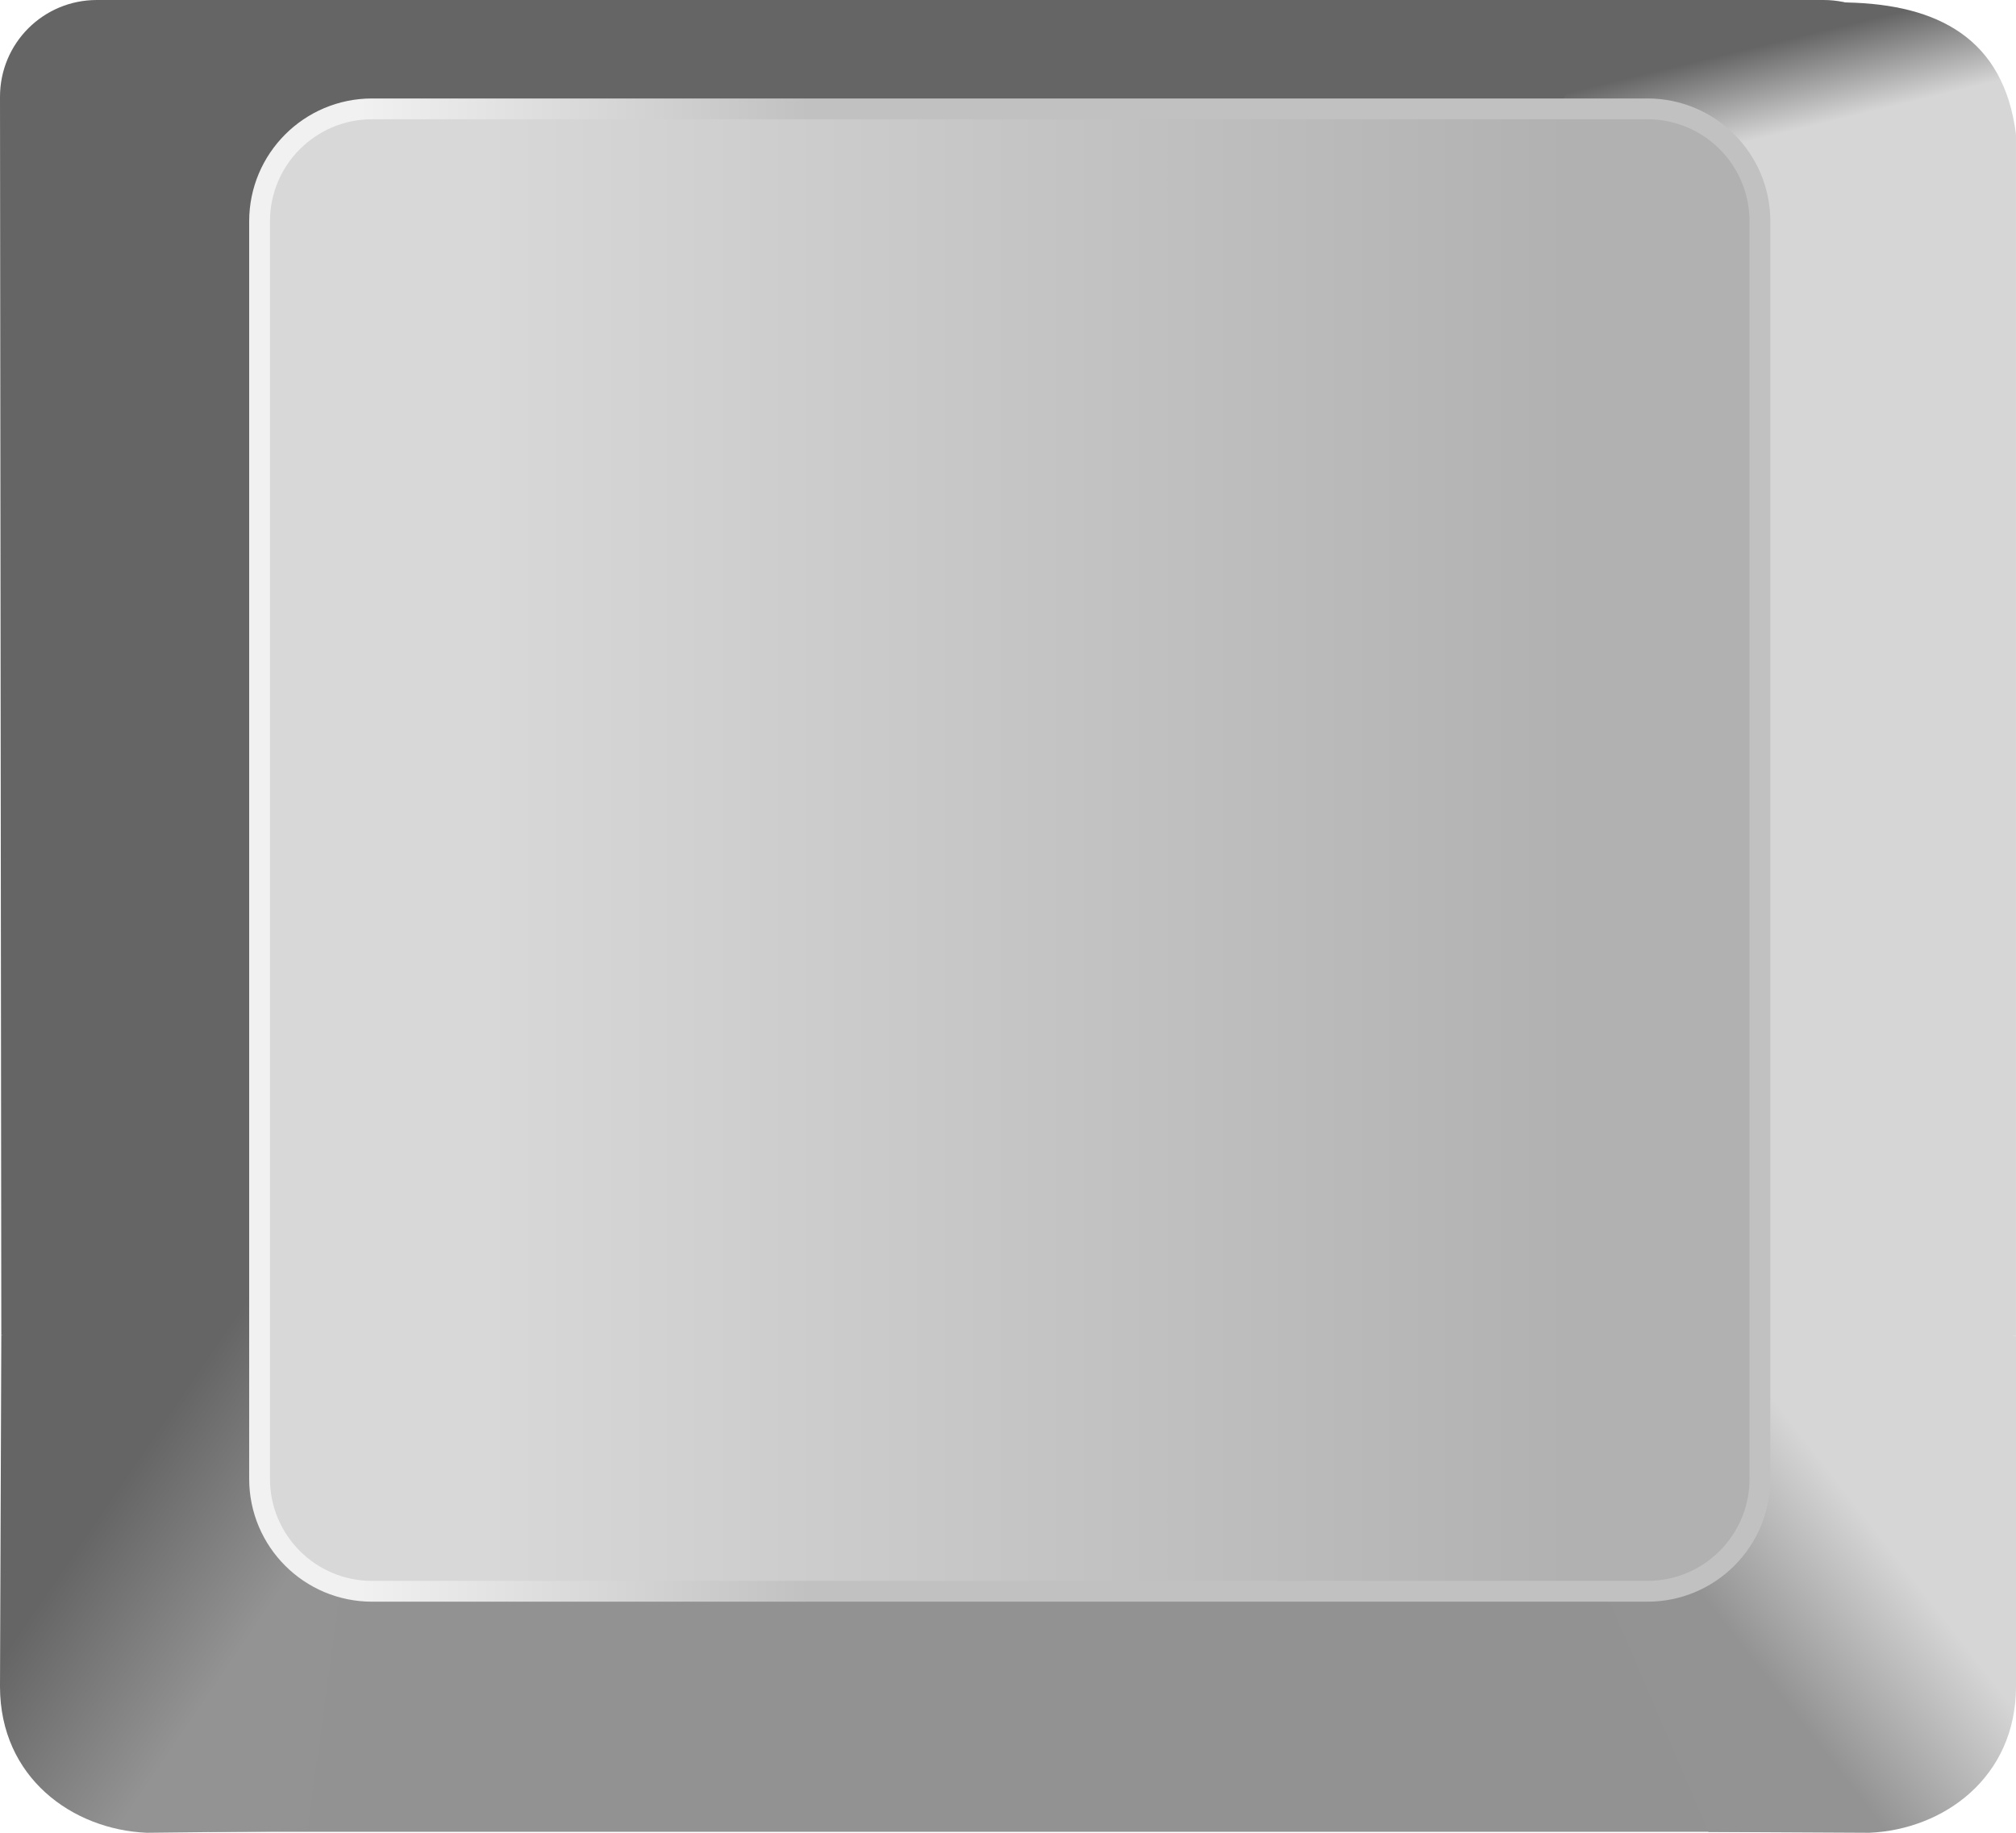
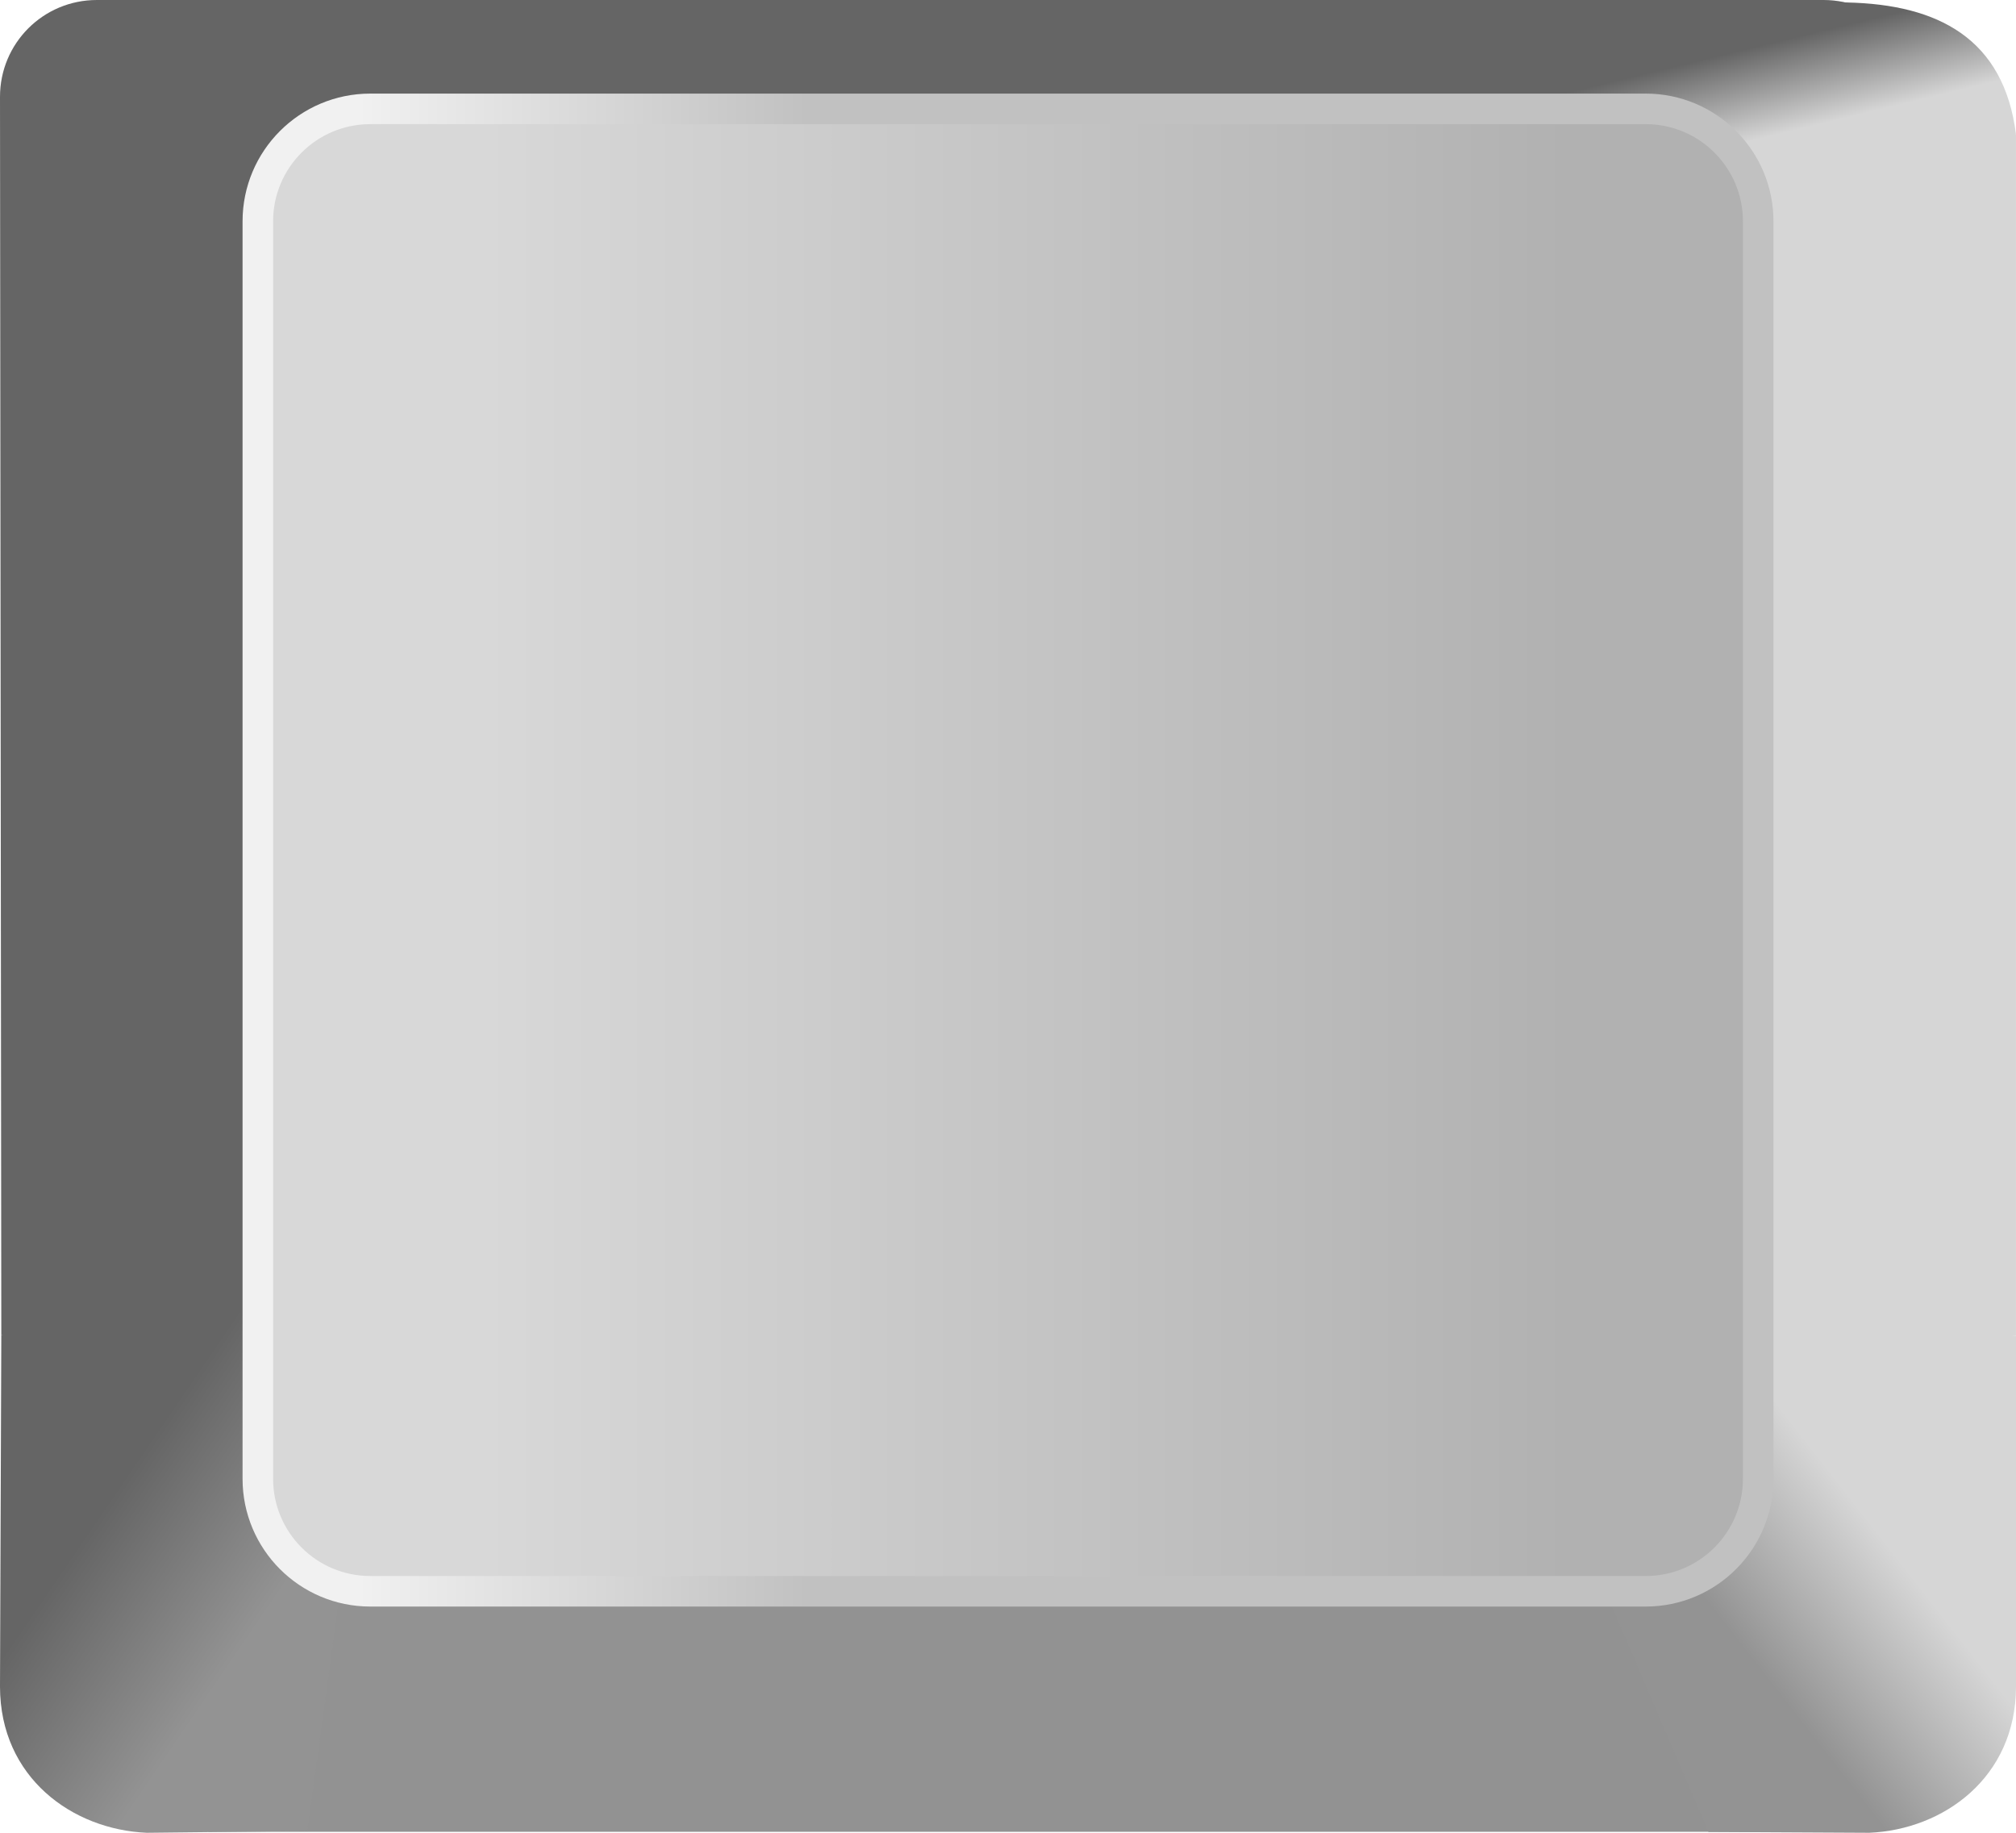
<svg xmlns="http://www.w3.org/2000/svg" width="66" height="60" version="1.1" viewBox="0 0 66 60">
  <defs>
-     <linearGradient id="b" x1="42.147" x2="41.637" y1="3.328" y2="1.228" gradientTransform="matrix(1.3664 0 0 1.3668 -.00095647 5.5268e-6)" gradientUnits="userSpaceOnUse">
+     <linearGradient id="b" x1="42.147" x2="41.637" y1="3.328" y2="1.228" gradientTransform="matrix(1.3664,0,0,1.3668,-9.5647e-4,5.5268e-6)" gradientUnits="userSpaceOnUse">
      <stop stop-color="#d6d6d6" offset="0" />
      <stop stop-color="#656565" offset="1" />
    </linearGradient>
-     <linearGradient id="c" x1="2.228" x2="6.048" y1="36.498" y2="39.108" gradientTransform="matrix(1.3664 0 0 1.3668 -.00095647 5.5268e-6)" gradientUnits="userSpaceOnUse">
+     <linearGradient id="c" x1="2.228" x2="6.048" y1="36.498" y2="39.108" gradientTransform="matrix(1.3664,0,0,1.3668,-9.5647e-4,5.5268e-6)" gradientUnits="userSpaceOnUse">
      <stop stop-color="#656565" offset="0" />
      <stop stop-color="#939393" offset="1" />
    </linearGradient>
  </defs>
  <linearGradient id="a" x1="338.63" x2="358.68" y1="522.48" y2="538.13" gradientTransform="matrix(-.22798 0 0 .22804 138.84 -68.763)" gradientUnits="userSpaceOnUse">
    <stop stop-color="#d6d6d6" offset="0" />
    <stop stop-color="#939393" offset="1" />
  </linearGradient>
-   <linearGradient id="d" x1="461.97" x2="535.38" y1="186.96" y2="186.96" gradientTransform="matrix(.48361 0 0 .68308 -207.5 -99.883)" gradientUnits="userSpaceOnUse">
+   <linearGradient id="d" x1="461.97" x2="535.38" y1="186.96" y2="186.96" gradientTransform="matrix(.48361 0 0 .68308 -207.56 -99.883)" gradientUnits="userSpaceOnUse">
    <stop stop-color="#d8d8d8" offset="0" />
    <stop stop-color="#b1b1b1" offset="1" />
  </linearGradient>
-   <linearGradient id="e" x1="453.41" x2="483.79" y1="177.84" y2="177.84" gradientTransform="matrix(.48361 0 0 .68308 -207.5 -99.883)" gradientUnits="userSpaceOnUse">
+   <linearGradient id="e" x1="453.41" x2="483.79" y1="177.84" y2="177.84" gradientTransform="matrix(.48361 0 0 .68308 -207.56 -99.883)" gradientUnits="userSpaceOnUse">
    <stop stop-color="#f1f1f1" offset="0" />
    <stop stop-color="#c1c1c1" offset="1" />
  </linearGradient>
-   <g fill-rule="evenodd">
-     <g stroke-width="1.367">
-       <path d="m3.171 5.5268e-6h56.527c1.757 0 3.29 1.419 3.171 3.172v40.53h-62.826l-0.043-40.53c-0.001-1.757 1.415-3.172 3.171-3.172z" fill="#656565" />
-       <path d="m6.823 52.131h50.636v7.837h-50.636z" fill="#929292" />
-       <path d="m50.529 4.398h15.47v39.337h-15.47z" fill="#d6d6d6" />
-       <path d="m54.154 42.435 11.846 1.3v11.485c-0.007 2.97-2.367 4.677-4.807 4.78l-5.261-0.027-5.807-13.564z" fill="url(#a)" />
-       <path d="m8.218 42.32-8.175 1.382-0.043 11.518c0.005 2.97 2.367 4.677 4.807 4.78l5.254-0.058 1.842-13.476z" fill="url(#c)" />
-       <path d="m56.066 7.655 9.933-3.258c-0.395-3.132-2.543-4.253-5.537-4.316-0.769-0.016-1.401-0.061-2.217-0.074-0.816-0.014-2.677-0.001-2.677-0.001-1.877 0.368-3.346 1.443-4.373 3.206z" fill="url(#b)" />
-     </g>
-     <rect x="8.498" y="3.564" width="49.119" height="48.53" ry="3.682" fill="url(#d)" stroke="url(#e)" stroke-width=".681" />
+   <g fill-rule="evenodd" stroke-width="1.367">
+     <path d="m3.171 5.5268e-6h56.527c1.757 0 3.29 1.419 3.171 3.172v40.53h-62.826l-0.043-40.53c-0.001-1.757 1.415-3.172 3.171-3.172z" fill="#656565" />
+     <path d="m6.823 52.131h50.636v7.837h-50.636z" fill="#929292" />
+     <path d="m50.529 4.398h15.47v39.337h-15.47z" fill="#d6d6d6" />
+     <path d="m54.154 42.435 11.846 1.3v11.485c-0.007 2.97-2.367 4.677-4.807 4.78l-5.261-0.027-5.807-13.564z" fill="url(#a)" />
+     <path d="m8.218 42.32-8.175 1.382-0.043 11.518c0.005 2.97 2.367 4.677 4.807 4.78l5.254-0.058 1.842-13.476z" fill="url(#c)" />
+     <path d="m56.066 7.655 9.933-3.258c-0.395-3.132-2.543-4.253-5.537-4.316-0.769-0.016-1.401-0.061-2.217-0.074-0.816-0.014-2.677-0.001-2.677-0.001-1.877 0.368-3.346 1.443-4.373 3.206z" fill="url(#b)" />
  </g>
+   <rect x="8.441" y="3.564" width="49.119" height="48.53" ry="3.682" fill="url(#d)" fill-rule="evenodd" stroke="url(#e)" />
</svg>
